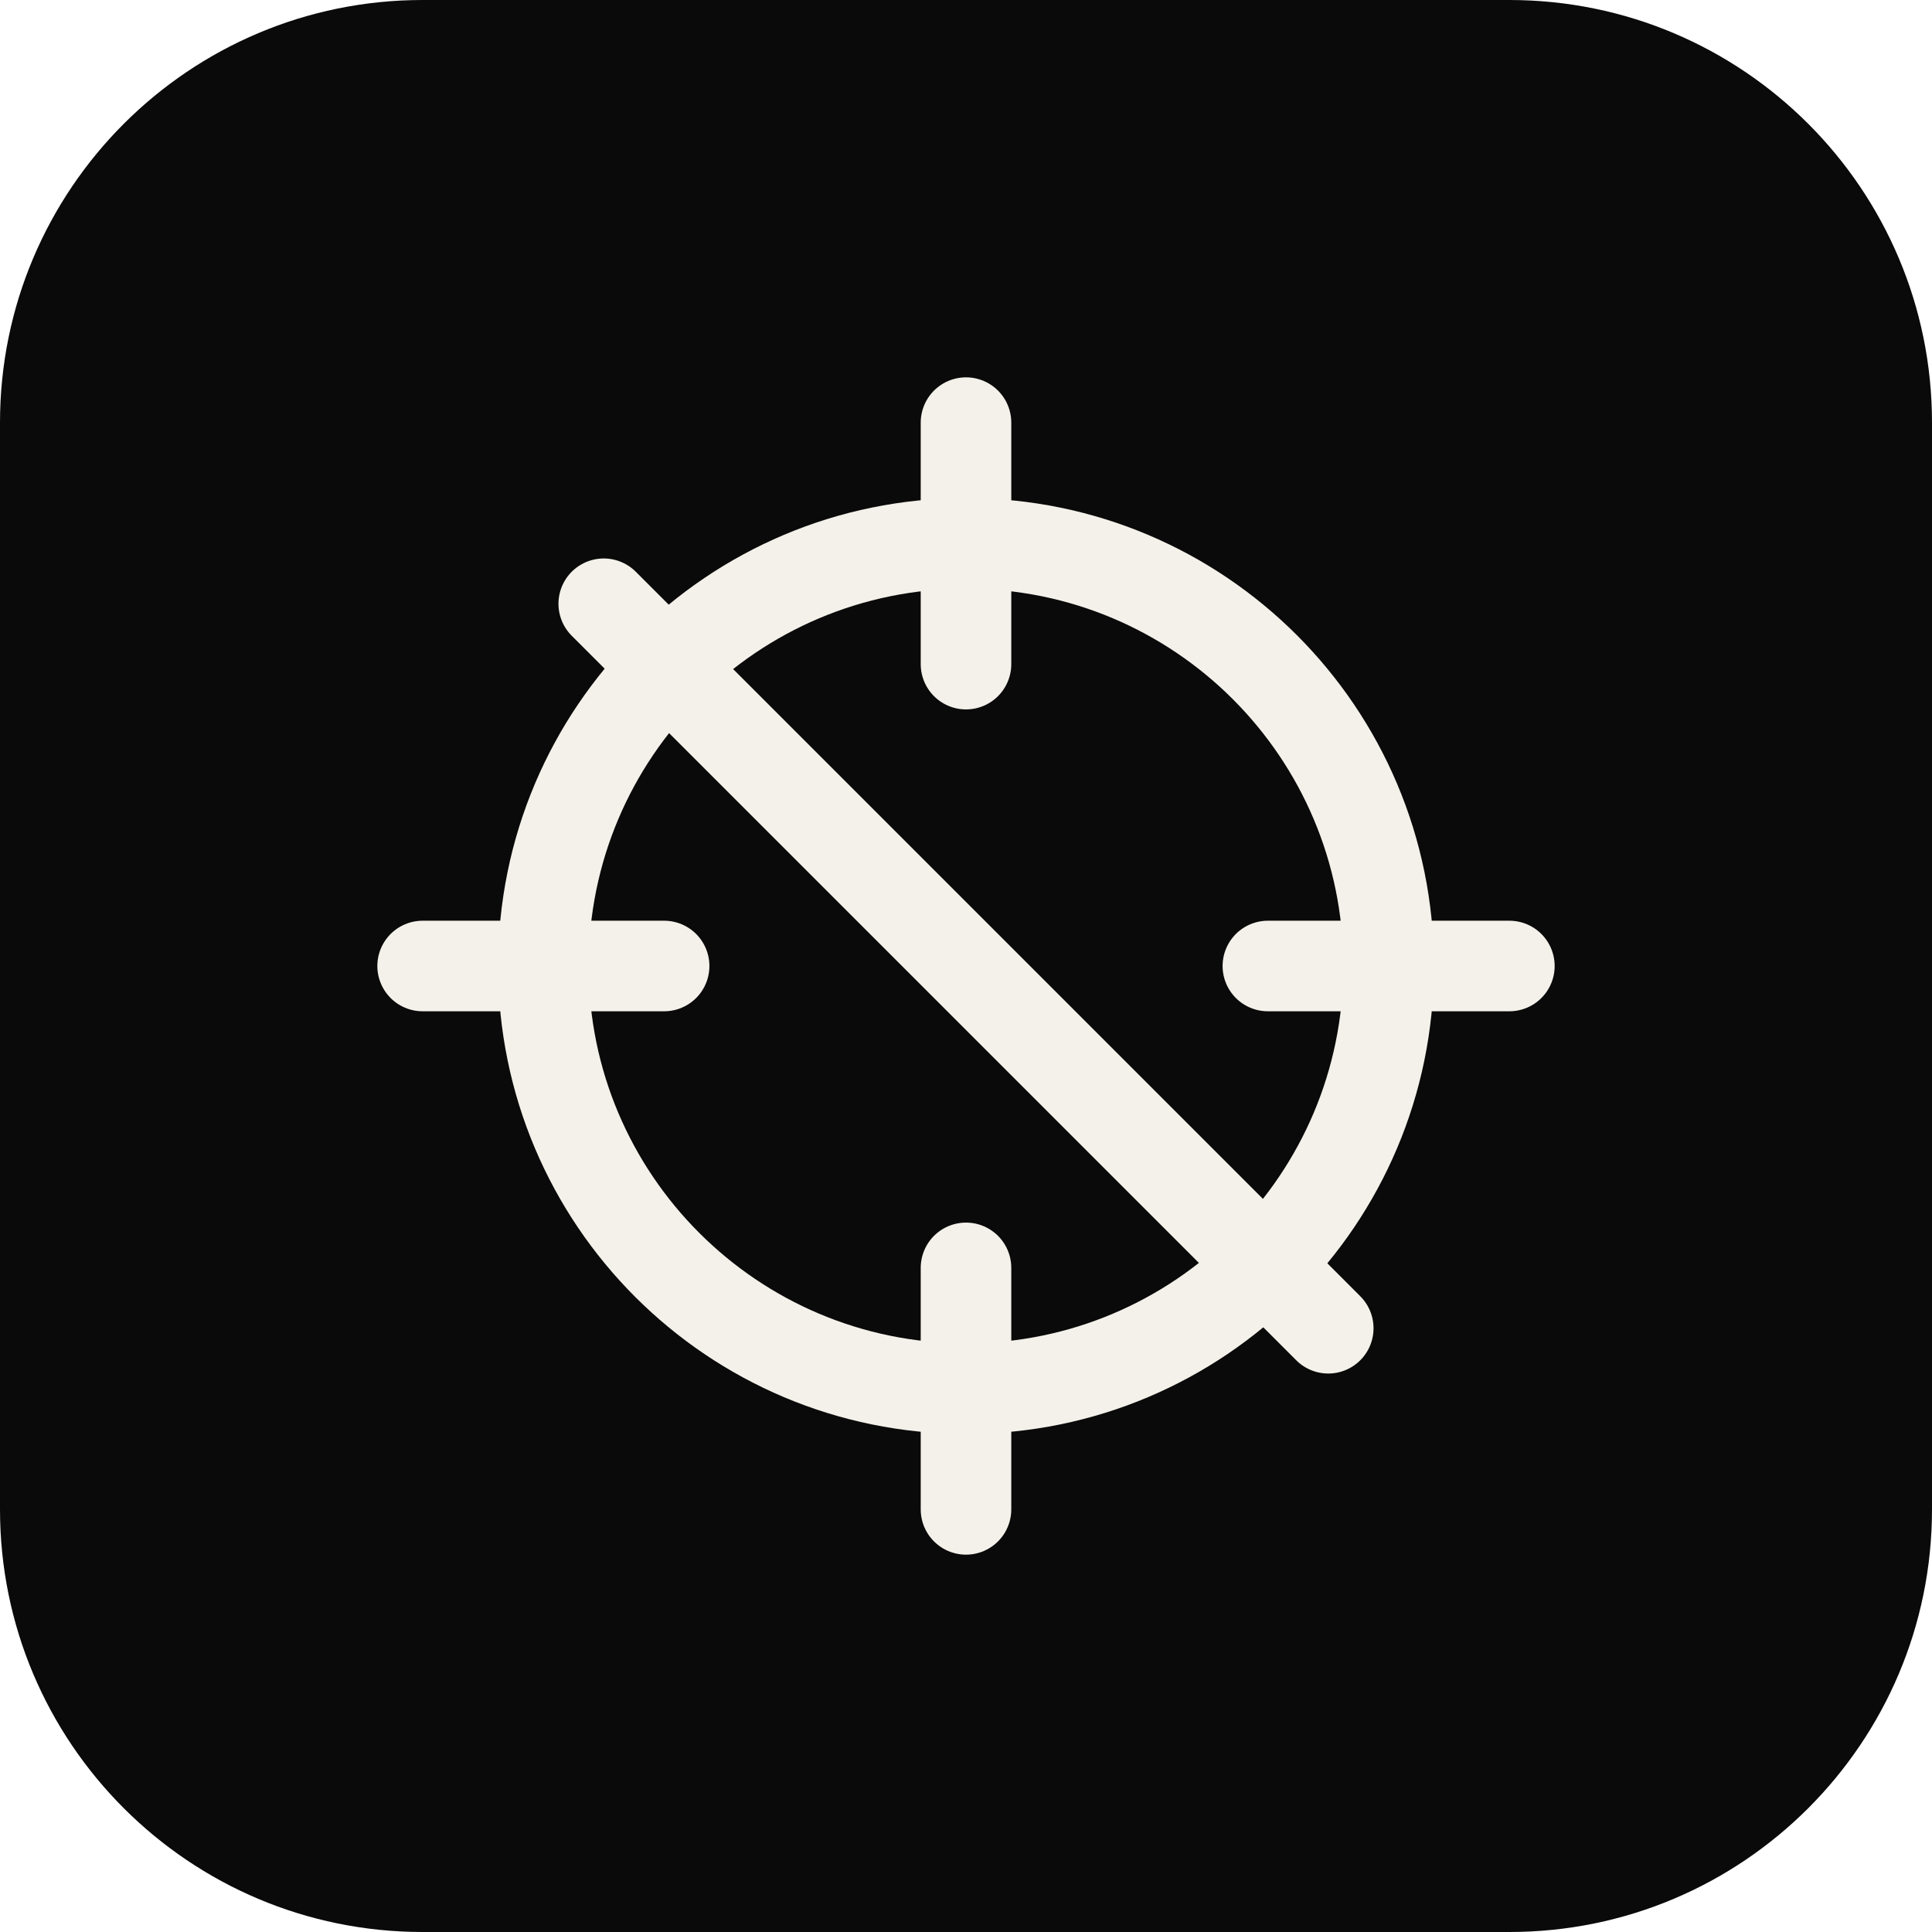
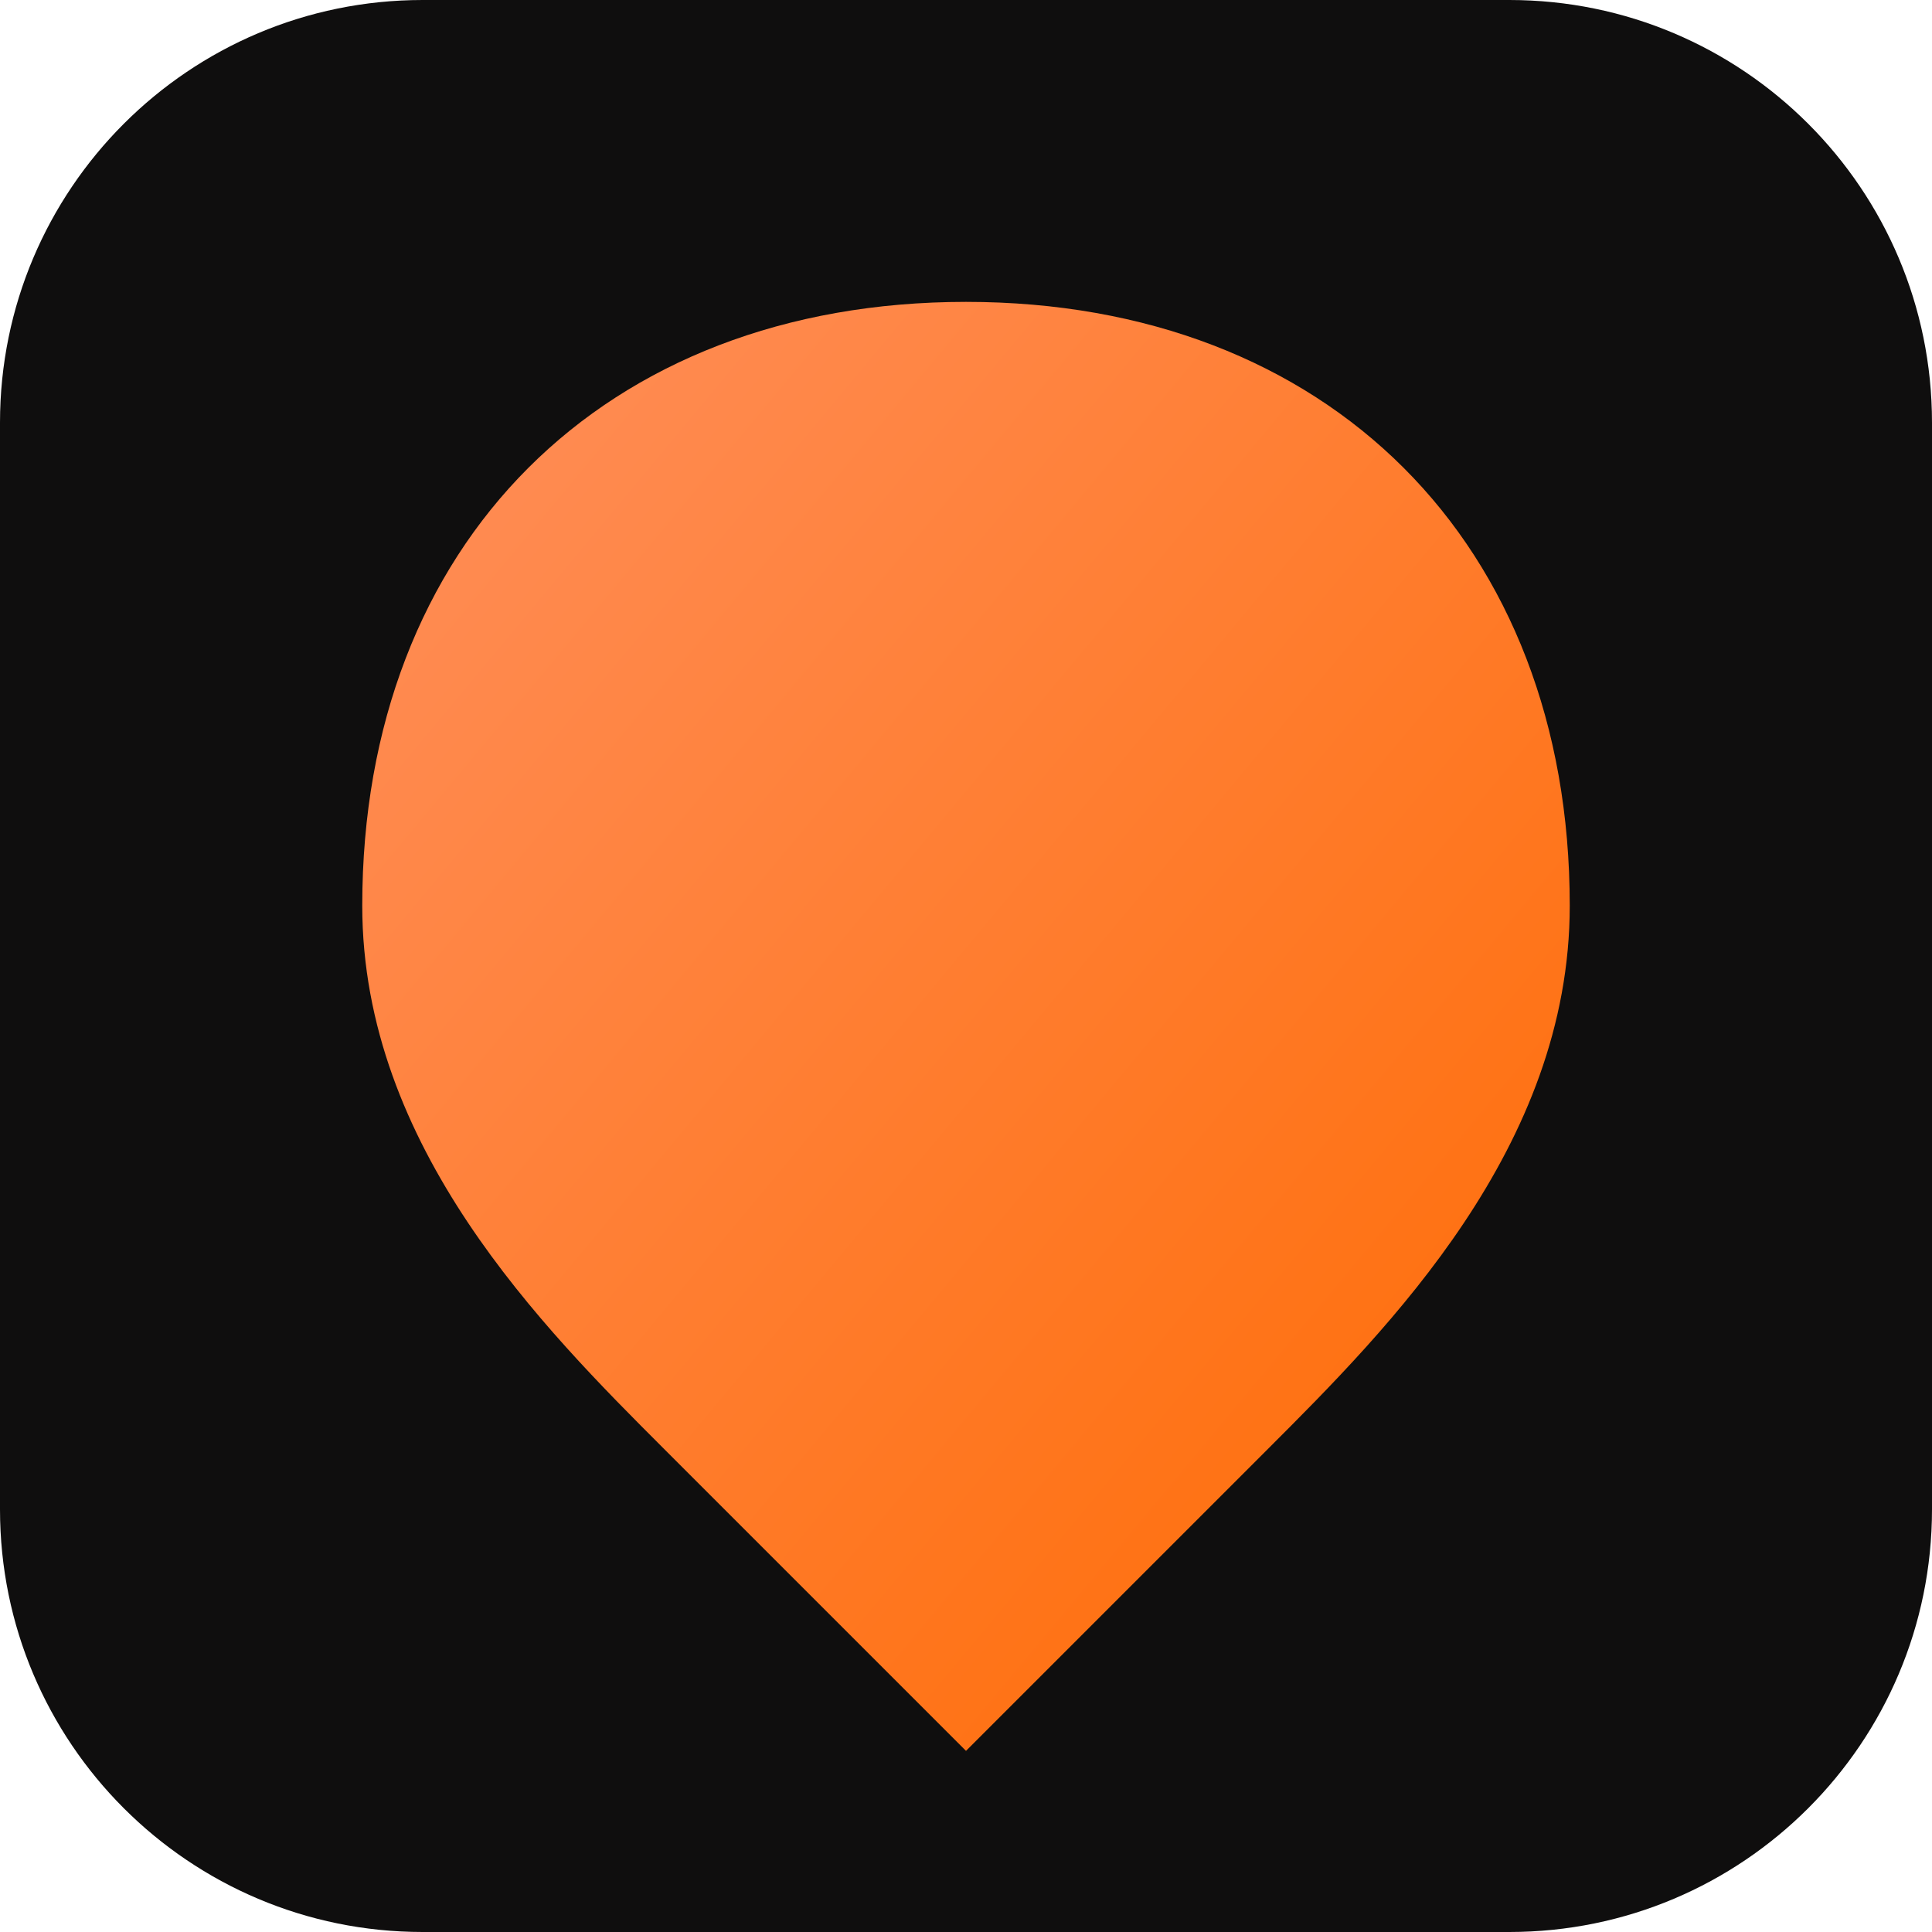
<svg xmlns="http://www.w3.org/2000/svg" viewBox="0 0 64 64">
-   <rect width="64" height="64" rx="14" fill="#0A0A0A" />
-   <g fill="none" stroke="#F4F1EA" stroke-width="3" stroke-linecap="round">
-     <circle cx="32" cy="32" r="14" />
-     <path d="M32 14v8M32 42v8M14 32h8M42 32h8" />
-     <path d="M20 20l24 24" />
-   </g>
+   <rect width="64" height="64" rx="14" fill="#0F0E0E" />
+   <defs>
+     <linearGradient id="f" x1="0%" y1="0%" x2="100%" y2="100%">
+       <stop offset="0%" stop-color="#FF8F5C" />
+       <stop offset="100%" stop-color="#FF6A00" />
+     </linearGradient>
+   </defs>
+   <path fill="url(#f)" d="M32 10     C44 10 52 18 52 30     C52 38 46 44 42 48     C38 52 34 56 32 58     C30 56 26 52 22 48     C18 44 12 38 12 30     C12 18 20 10 32 10Z" />
</svg>
